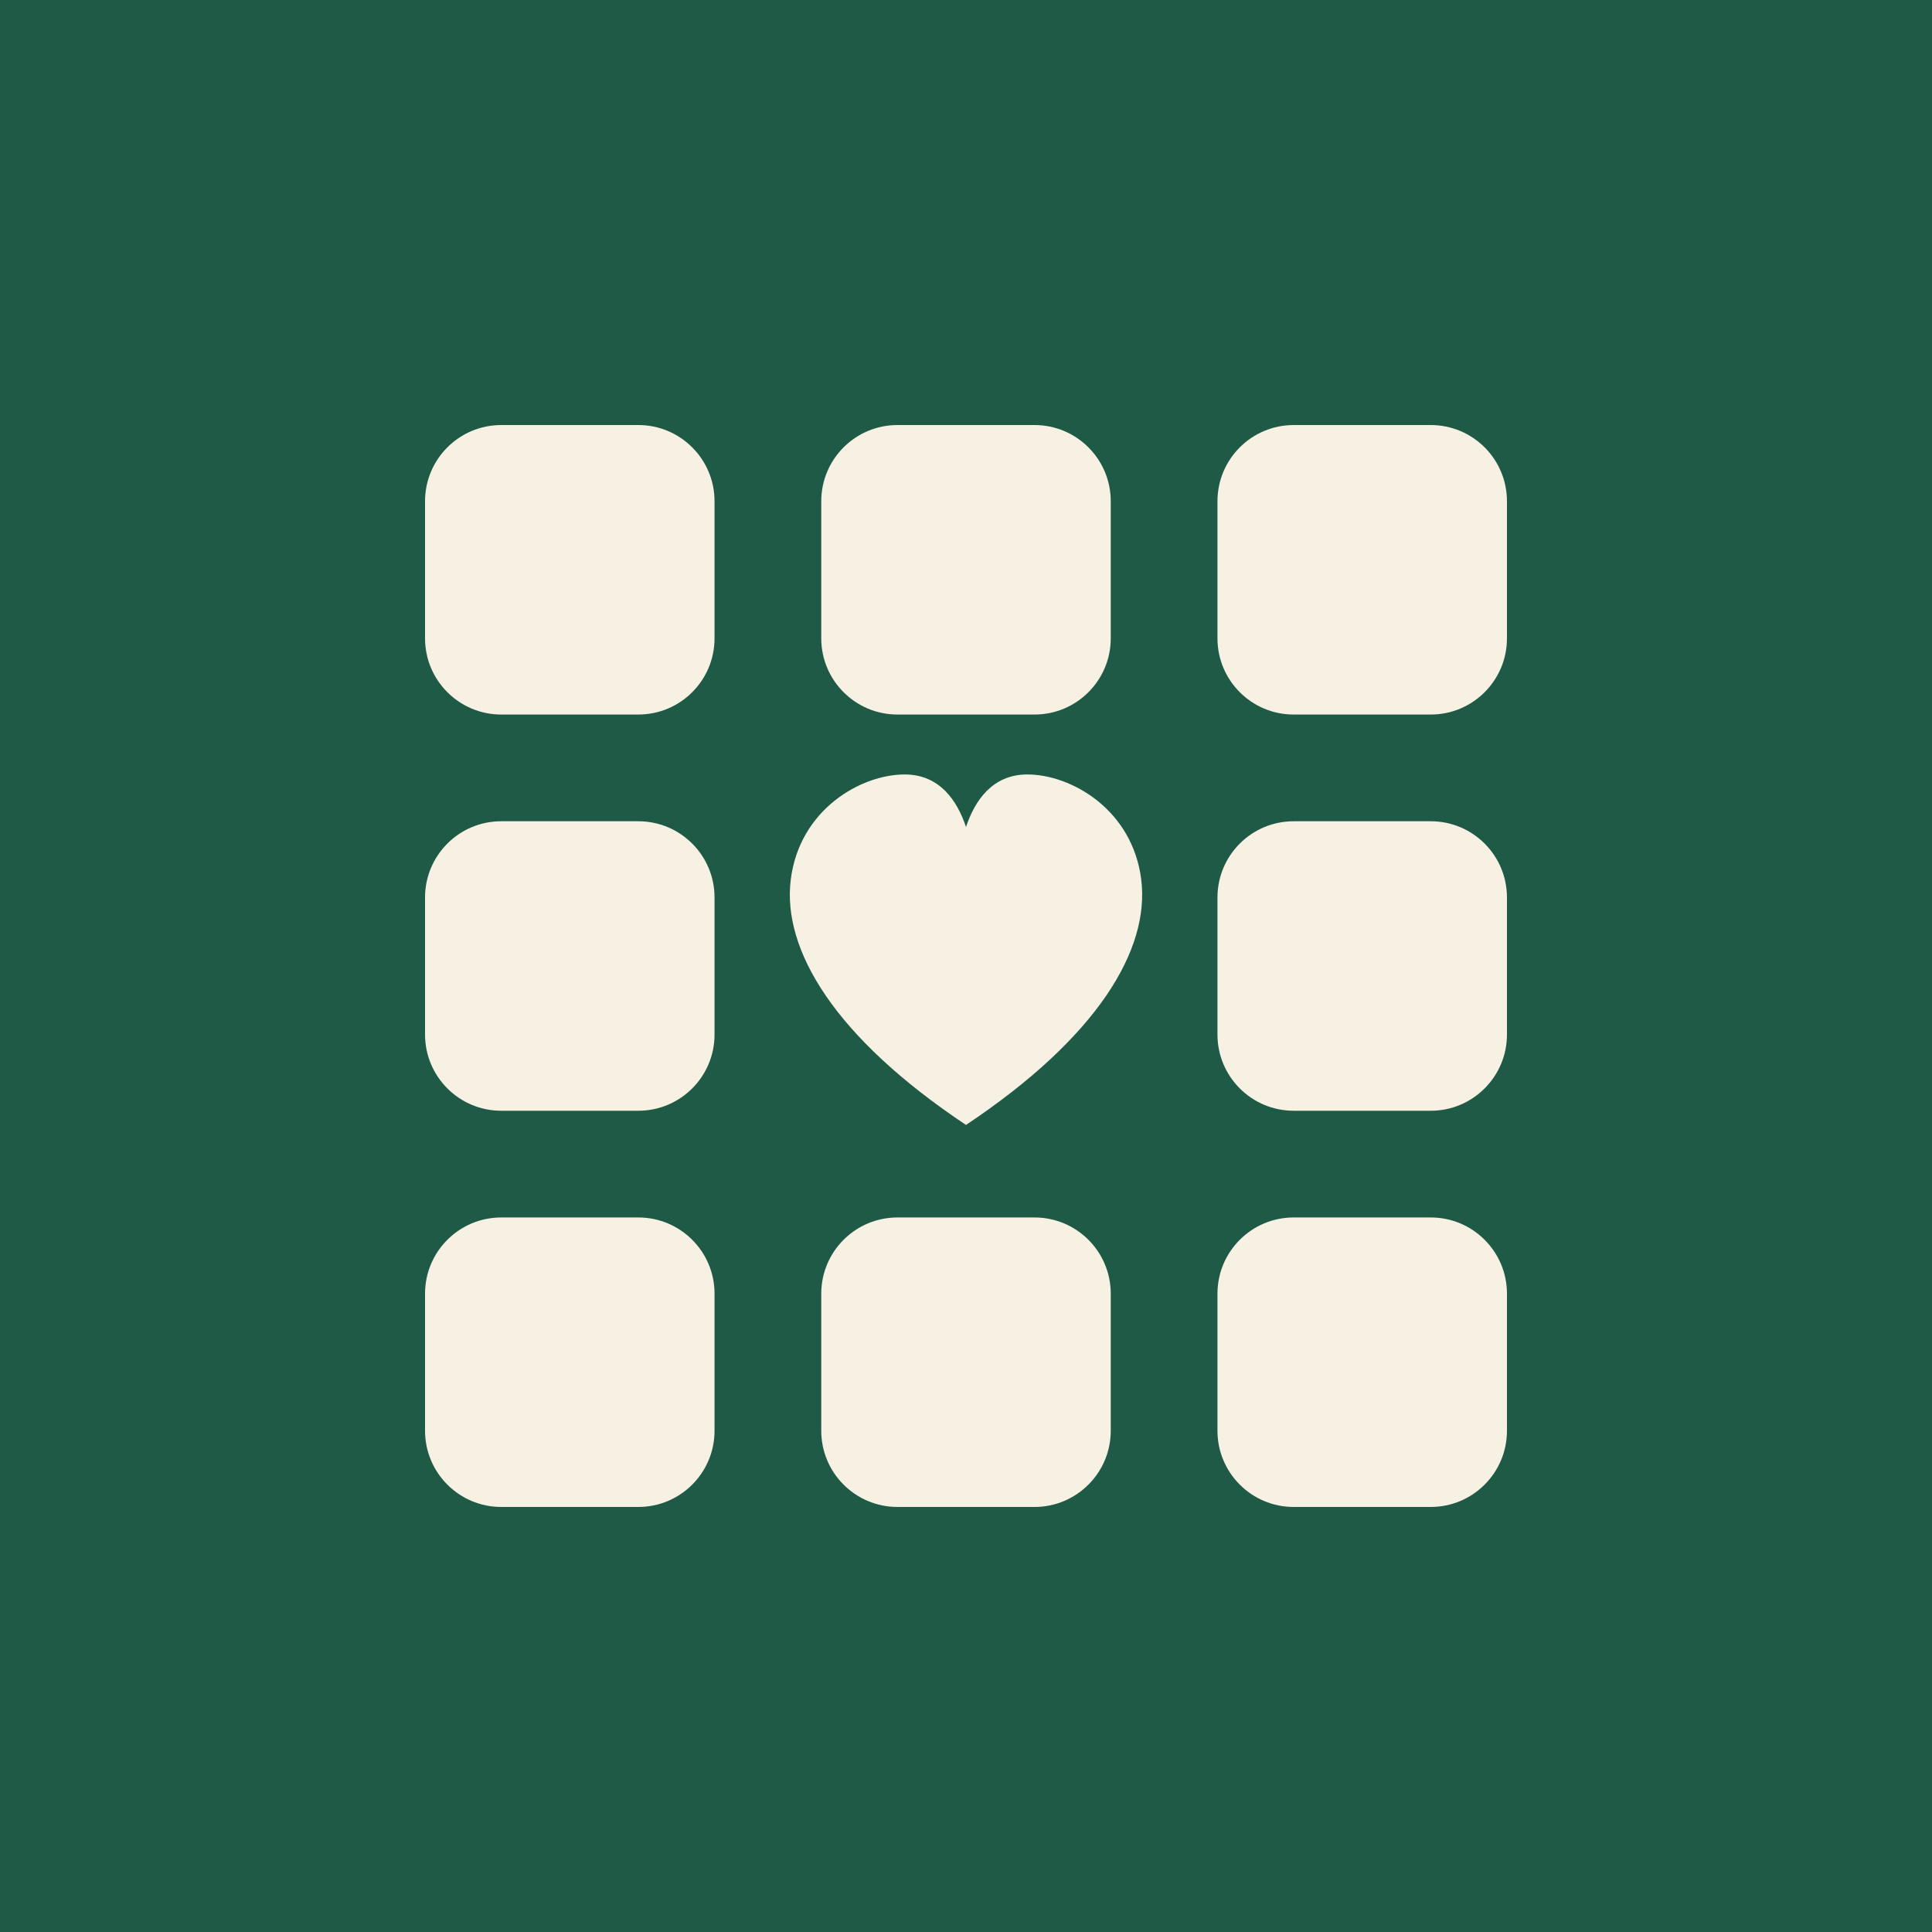
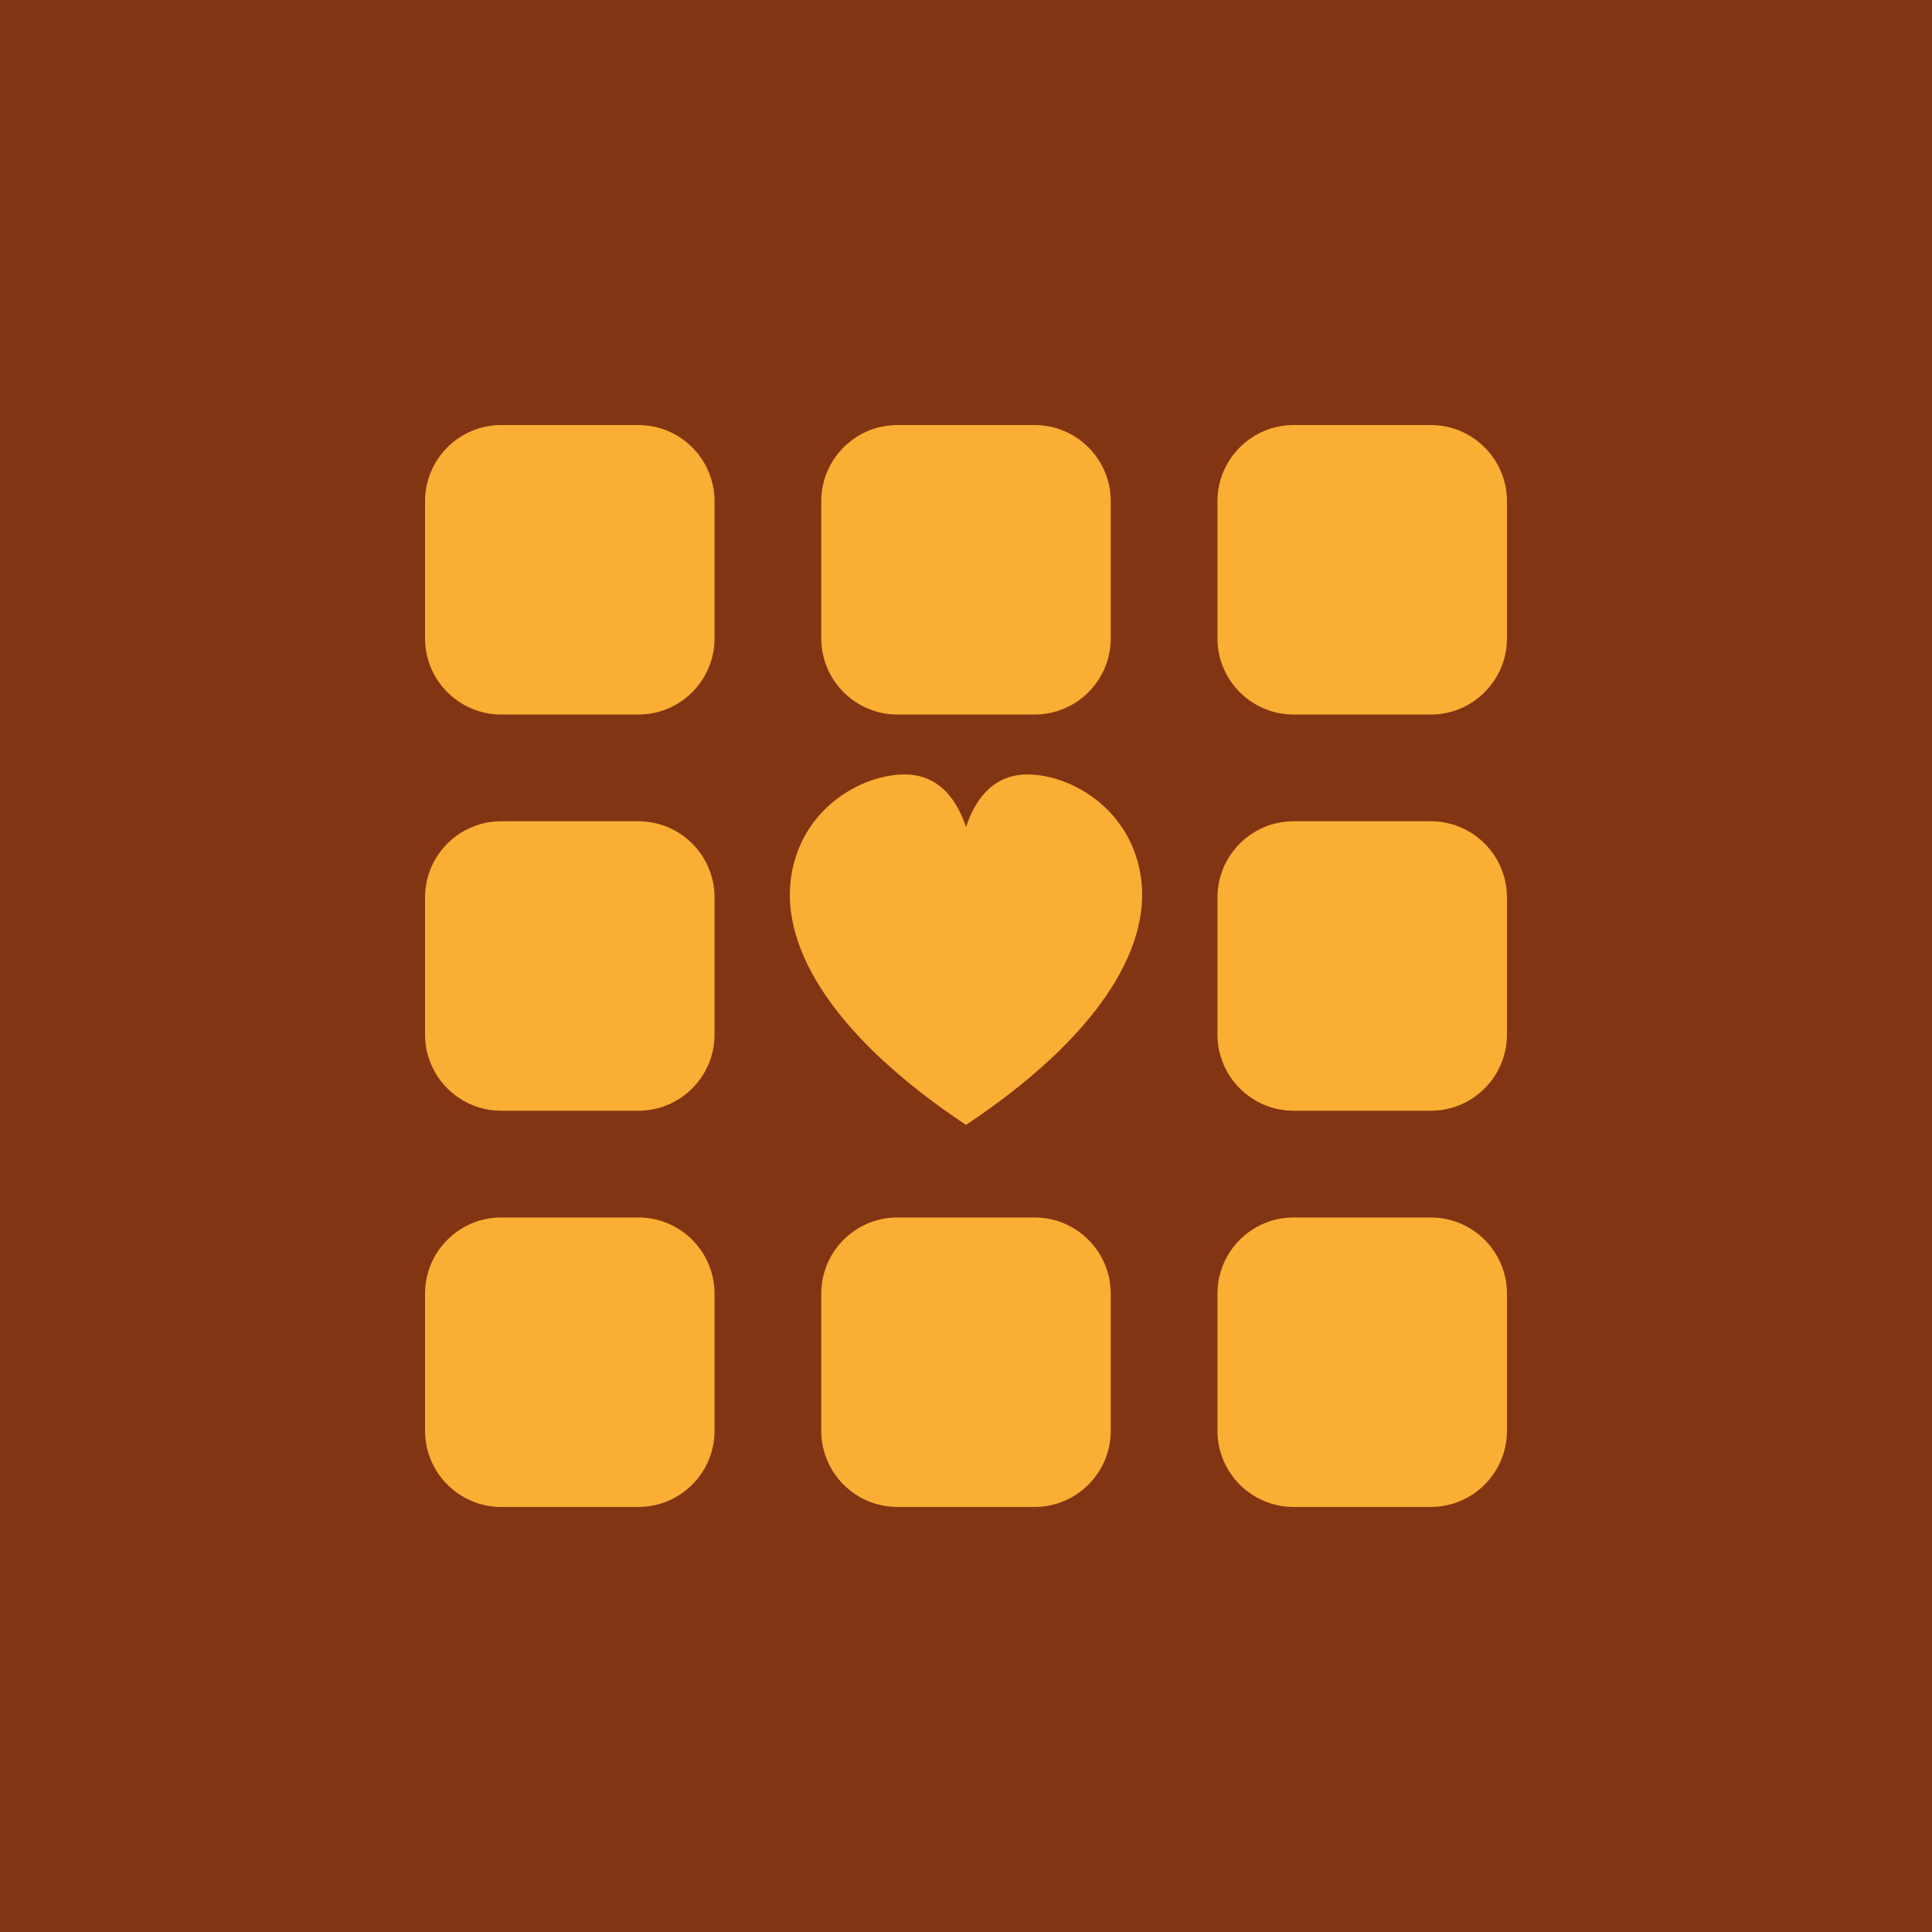
<svg xmlns="http://www.w3.org/2000/svg" viewBox="0 0 256 256" width="256" height="256" role="img">
-   <rect width="256" height="256" fill="#1e5a46" />
-   <path fill="#f6f1e3" d="M66.42 56.32 H84.58 A10.1 10.1 0 0 1 94.68 66.42 V84.58 A10.1 10.1 0 0 1 84.58 94.68 H66.42 A10.1 10.1 0 0 1 56.32 84.58 V66.42 A10.1 10.1 0 0 1 66.42 56.32 Z M118.92 56.32 H137.08 A10.1 10.1 0 0 1 147.18 66.42 V84.58 A10.1 10.1 0 0 1 137.08 94.68 H118.92 A10.1 10.1 0 0 1 108.82 84.58 V66.42 A10.1 10.1 0 0 1 118.92 56.32 Z M171.42 56.32 H189.58 A10.1 10.1 0 0 1 199.68 66.42 V84.58 A10.1 10.1 0 0 1 189.58 94.68 H171.42 A10.1 10.1 0 0 1 161.32 84.58 V66.42 A10.1 10.1 0 0 1 171.42 56.32 Z M66.42 108.82 H84.58 A10.1 10.1 0 0 1 94.68 118.92 V137.08 A10.1 10.1 0 0 1 84.58 147.18 H66.42 A10.1 10.1 0 0 1 56.32 137.08 V118.92 A10.1 10.1 0 0 1 66.42 108.82 Z M128.0 149.06 C 110.58 137.45 103.62 125.84 104.78 116.55 C 105.94 107.26 114.07 102.62 119.87 102.62 C 124.52 102.62 126.84 106.1 128.0 109.58 C 129.16 106.1 131.48 102.62 136.13 102.62 C 141.93 102.62 150.06 107.26 151.22 116.55 C 152.38 125.84 145.42 137.45 128.0 149.06 Z M171.42 108.82 H189.58 A10.1 10.1 0 0 1 199.68 118.92 V137.08 A10.1 10.1 0 0 1 189.58 147.18 H171.42 A10.1 10.1 0 0 1 161.32 137.08 V118.92 A10.1 10.1 0 0 1 171.42 108.82 Z M66.42 161.32 H84.58 A10.1 10.1 0 0 1 94.68 171.42 V189.58 A10.1 10.1 0 0 1 84.58 199.68 H66.42 A10.1 10.1 0 0 1 56.32 189.58 V171.42 A10.1 10.1 0 0 1 66.42 161.32 Z M118.92 161.32 H137.08 A10.1 10.1 0 0 1 147.18 171.42 V189.58 A10.1 10.1 0 0 1 137.08 199.68 H118.92 A10.1 10.1 0 0 1 108.82 189.58 V171.42 A10.1 10.1 0 0 1 118.92 161.32 Z M171.42 161.32 H189.58 A10.1 10.1 0 0 1 199.68 171.42 V189.58 A10.1 10.1 0 0 1 189.58 199.68 H171.42 A10.1 10.1 0 0 1 161.32 189.58 V171.42 A10.1 10.1 0 0 1 171.42 161.32 Z" />
+   <rect width="256" height="256" fill="#823513" />
+   <path fill="#faae33" d="M66.42 56.32 H84.58 A10.1 10.1 0 0 1 94.68 66.42 V84.58 A10.1 10.1 0 0 1 84.58 94.68 H66.42 A10.1 10.1 0 0 1 56.32 84.58 V66.42 A10.1 10.1 0 0 1 66.42 56.32 Z M118.92 56.32 H137.08 A10.1 10.1 0 0 1 147.18 66.42 V84.58 A10.1 10.1 0 0 1 137.08 94.68 H118.92 A10.1 10.1 0 0 1 108.82 84.58 V66.42 A10.1 10.1 0 0 1 118.92 56.32 Z M171.42 56.32 H189.58 A10.1 10.1 0 0 1 199.68 66.42 V84.58 A10.1 10.1 0 0 1 189.58 94.68 H171.42 A10.1 10.1 0 0 1 161.32 84.58 V66.42 A10.1 10.1 0 0 1 171.42 56.32 Z M66.42 108.82 H84.58 A10.1 10.1 0 0 1 94.68 118.92 V137.08 A10.1 10.1 0 0 1 84.58 147.18 H66.42 A10.1 10.1 0 0 1 56.32 137.08 V118.92 A10.1 10.1 0 0 1 66.42 108.82 Z M128.0 149.06 C 110.58 137.45 103.62 125.84 104.78 116.55 C 105.94 107.26 114.07 102.62 119.87 102.62 C 124.52 102.62 126.84 106.1 128.0 109.58 C 129.16 106.1 131.48 102.62 136.13 102.62 C 141.93 102.62 150.06 107.26 151.22 116.55 C 152.38 125.84 145.42 137.45 128.0 149.06 Z M171.42 108.82 H189.58 A10.1 10.1 0 0 1 199.68 118.92 V137.08 A10.1 10.1 0 0 1 189.58 147.18 H171.42 A10.1 10.1 0 0 1 161.32 137.08 V118.92 A10.1 10.1 0 0 1 171.42 108.82 Z M66.42 161.32 H84.58 A10.1 10.1 0 0 1 94.68 171.42 V189.58 A10.1 10.1 0 0 1 84.58 199.68 H66.42 A10.1 10.1 0 0 1 56.32 189.58 V171.42 A10.1 10.1 0 0 1 66.42 161.32 Z M118.92 161.32 H137.08 A10.1 10.1 0 0 1 147.18 171.42 V189.58 A10.1 10.1 0 0 1 137.08 199.68 H118.92 A10.1 10.1 0 0 1 108.82 189.58 V171.42 A10.1 10.1 0 0 1 118.92 161.32 Z M171.42 161.32 H189.58 A10.1 10.1 0 0 1 199.68 171.42 V189.58 A10.1 10.1 0 0 1 189.58 199.68 H171.42 A10.1 10.1 0 0 1 161.32 189.58 V171.42 A10.1 10.1 0 0 1 171.42 161.32 Z" />
</svg>
